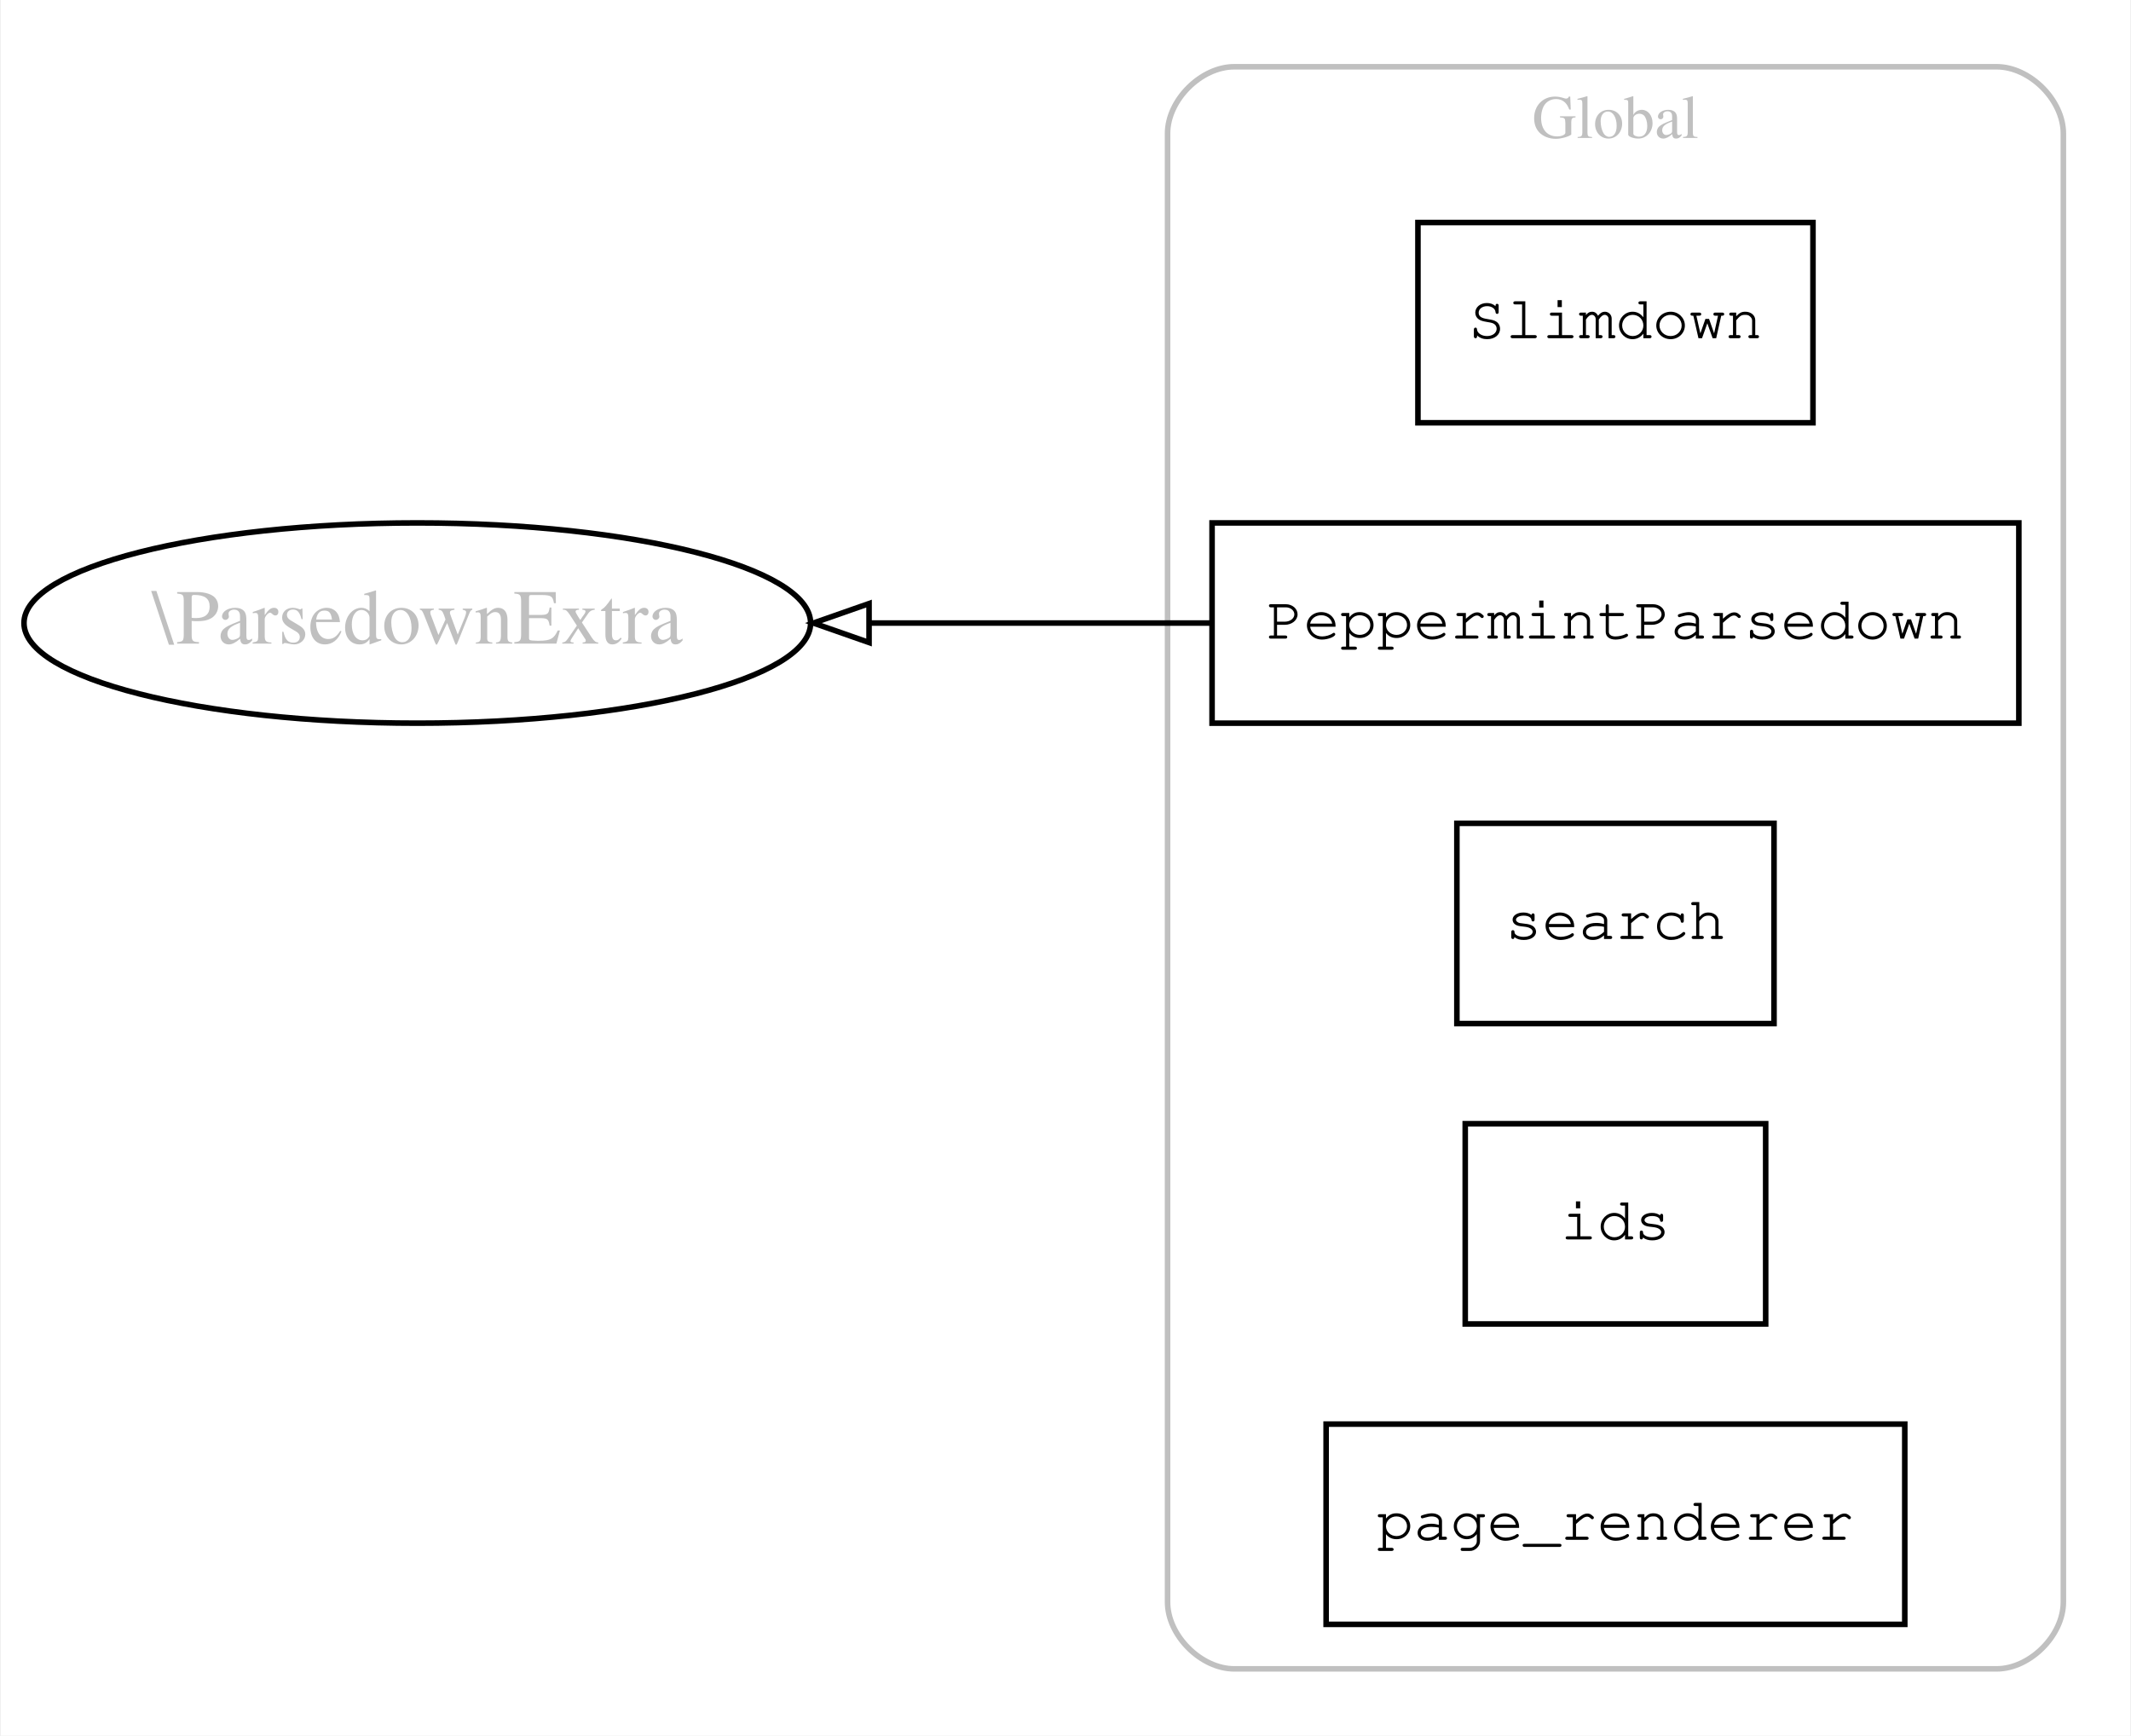
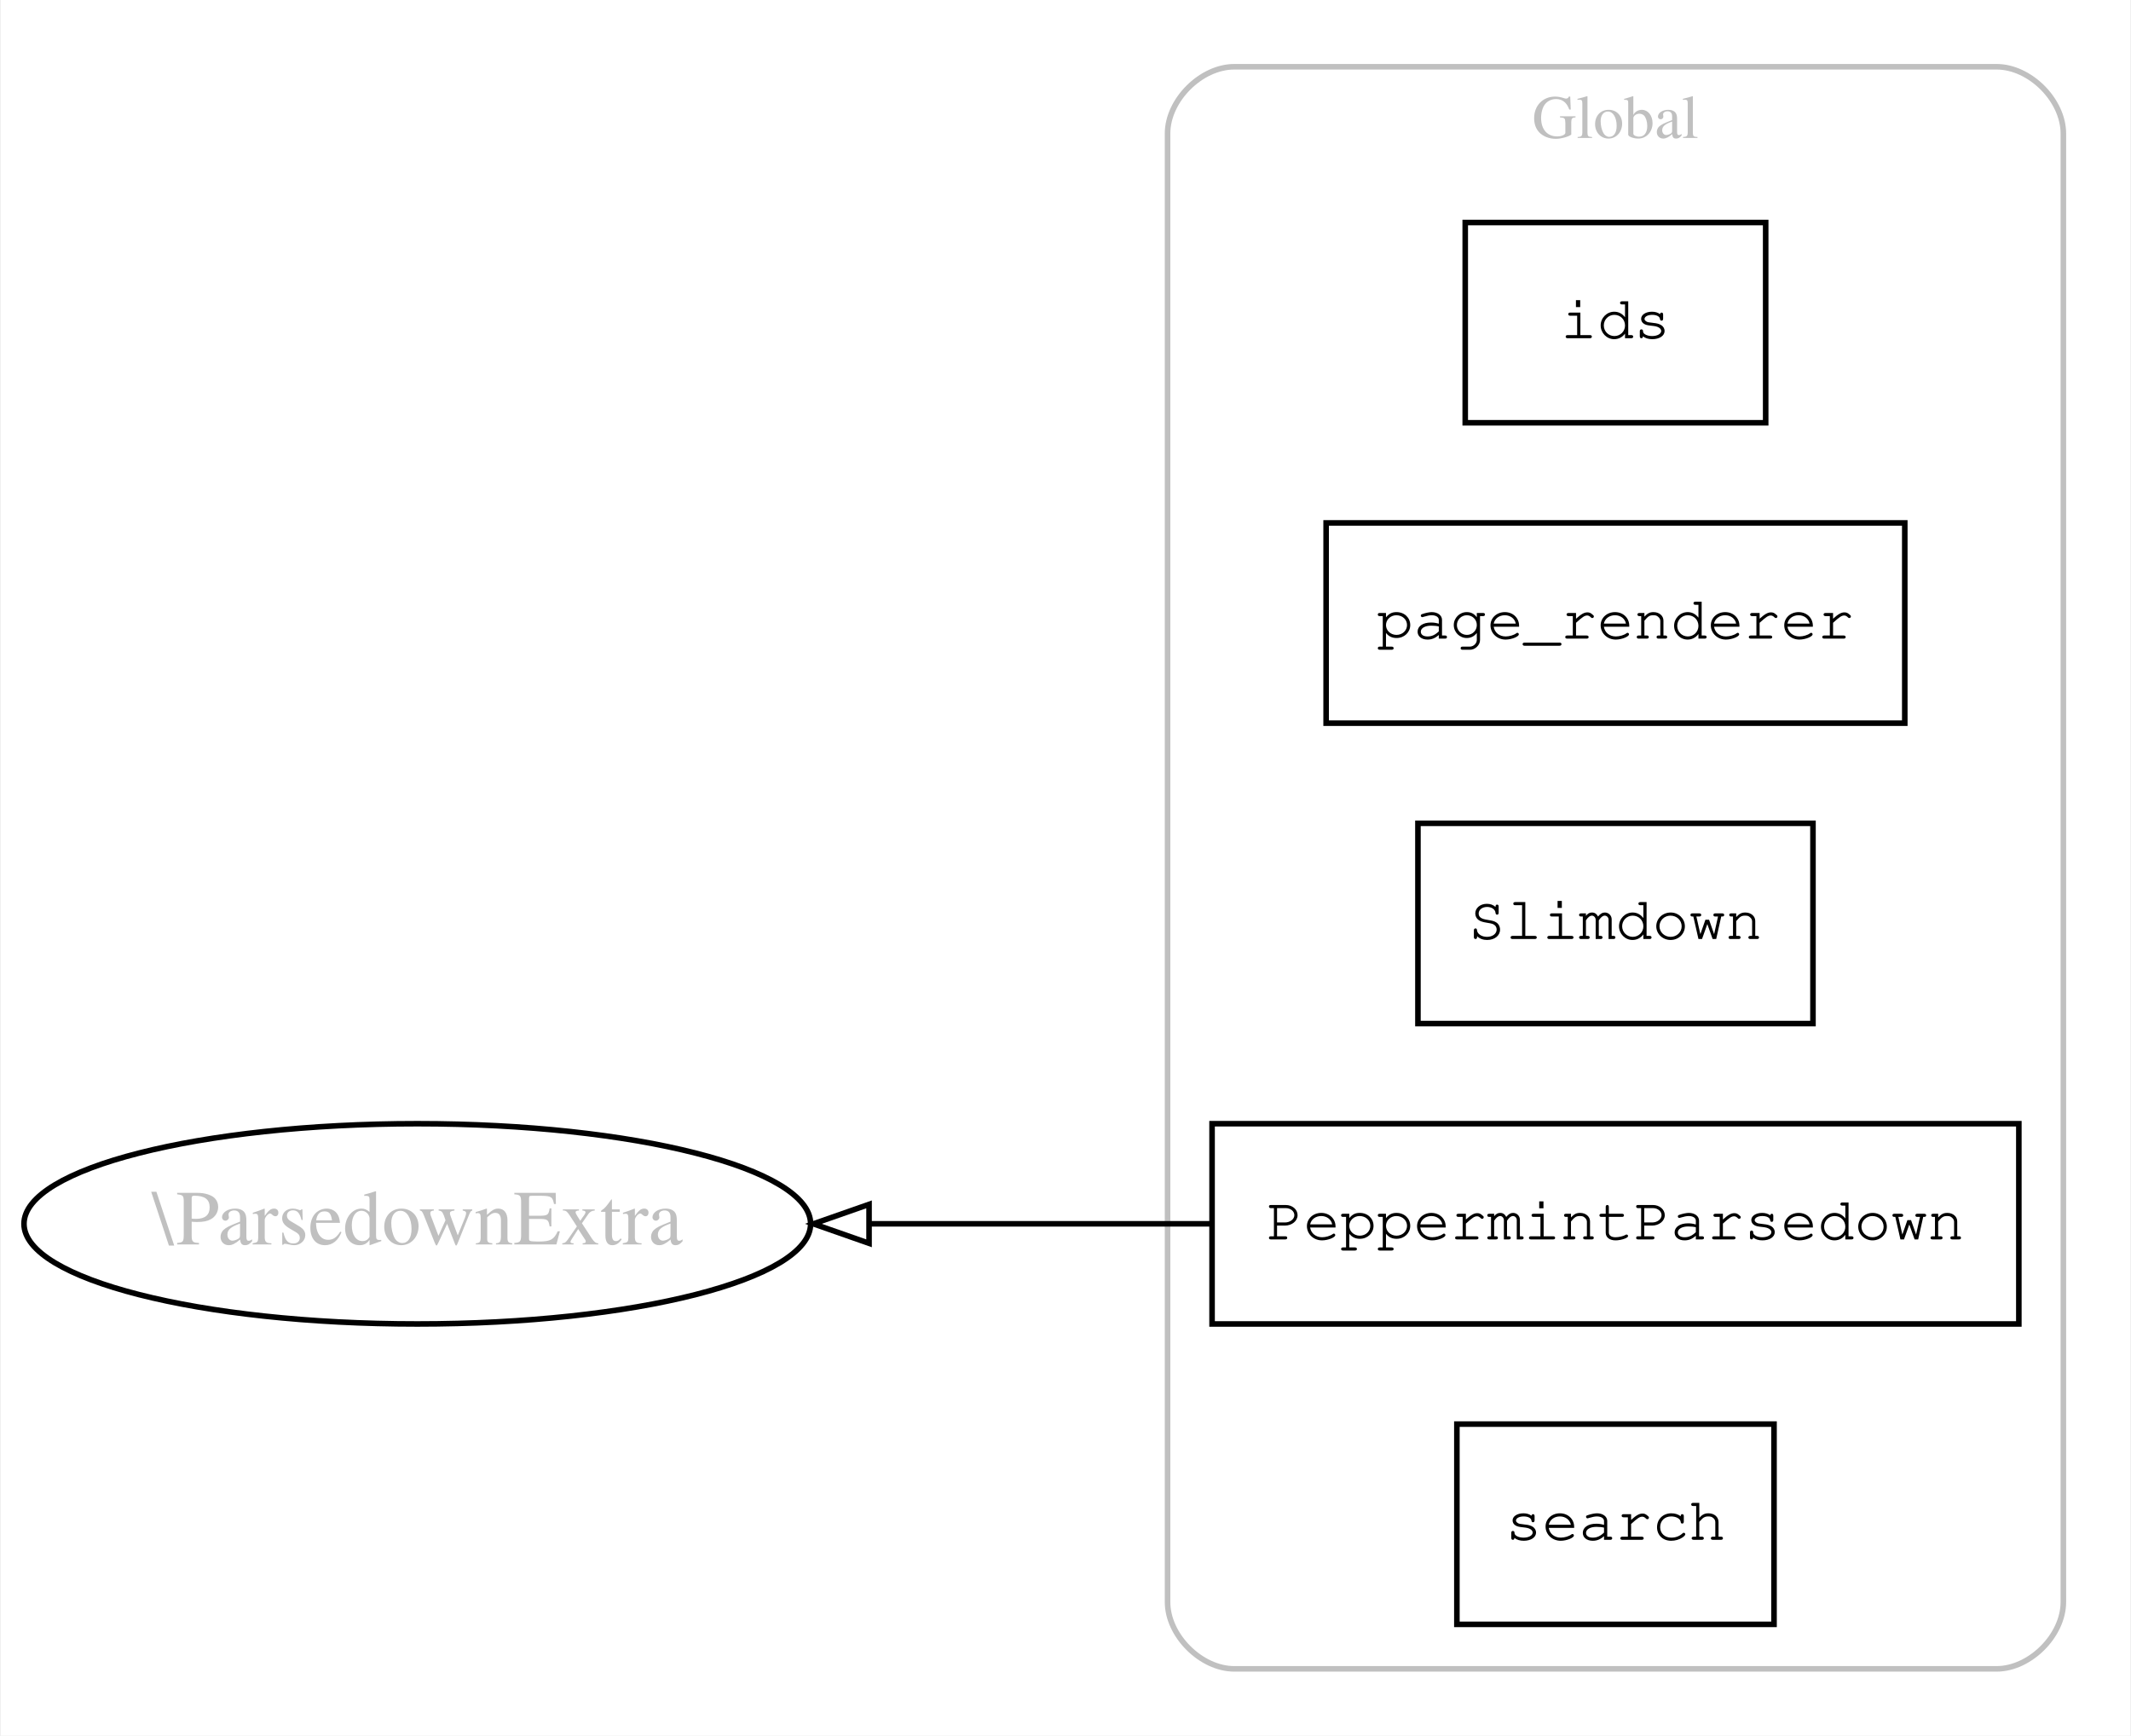
<svg xmlns="http://www.w3.org/2000/svg" width="383pt" height="312pt" viewBox="0.00 0.00 382.69 312.00">
  <g id="graph0" class="graph" transform="scale(1 1) rotate(0) translate(4 308)">
    <polygon fill="#ffffff" stroke="transparent" points="-4,4 -4,-308 378.687,-308 378.687,4 -4,4" />
    <g id="clust1" class="cluster">
      <path fill="none" stroke="#c0c0c0" d="M217.687,-8C217.687,-8 354.687,-8 354.687,-8 360.687,-8 366.687,-14 366.687,-20 366.687,-20 366.687,-284 366.687,-284 366.687,-290 360.687,-296 354.687,-296 354.687,-296 217.687,-296 217.687,-296 211.687,-296 205.687,-290 205.687,-284 205.687,-284 205.687,-20 205.687,-20 205.687,-14 211.687,-8 217.687,-8" />
      <text text-anchor="middle" x="286.187" y="-283.2" font-family="Times,serif" font-size="11.00" fill="#c0c0c0">Global</text>
    </g>
    <g id="node1" class="node">
-       <polygon fill="none" stroke="#000000" points="321.687,-268 250.687,-268 250.687,-232 321.687,-232 321.687,-268" />
-       <text text-anchor="middle" x="286.187" y="-247.2" font-family="Courier,monospace" font-size="11.00" fill="#000000">Slimdown</text>
+       <polygon fill="none" stroke="#000000" points="313.187,-268 259.187,-268 259.187,-232 313.187,-232 313.187,-268" />
+       <text text-anchor="middle" x="286.187" y="-247.2" font-family="Courier,monospace" font-size="11.00" fill="#000000">ids</text>
    </g>
    <g id="node2" class="node">
-       <polygon fill="none" stroke="#000000" points="358.687,-214 213.687,-214 213.687,-178 358.687,-178 358.687,-214" />
-       <text text-anchor="middle" x="286.187" y="-193.2" font-family="Courier,monospace" font-size="11.00" fill="#000000">PeppermintParsedown</text>
+       <polygon fill="none" stroke="#000000" points="338.187,-214 234.187,-214 234.187,-178 338.187,-178 338.187,-214" />
+       <text text-anchor="middle" x="286.187" y="-193.2" font-family="Courier,monospace" font-size="11.00" fill="#000000">page_renderer</text>
+     </g>
+     <g id="node3" class="node">
+       <polygon fill="none" stroke="#000000" points="321.687,-160 250.687,-160 250.687,-124 321.687,-124 321.687,-160" />
+       <text text-anchor="middle" x="286.187" y="-139.2" font-family="Courier,monospace" font-size="11.00" fill="#000000">Slimdown</text>
+     </g>
+     <g id="node4" class="node">
+       <polygon fill="none" stroke="#000000" points="358.687,-106 213.687,-106 213.687,-70 358.687,-70 358.687,-106" />
+       <text text-anchor="middle" x="286.187" y="-85.2" font-family="Courier,monospace" font-size="11.00" fill="#000000">PeppermintParsedown</text>
    </g>
    <g id="node6" class="node">
-       <ellipse fill="none" stroke="#000000" cx="70.844" cy="-196" rx="70.688" ry="18" />
-       <text text-anchor="middle" x="70.844" y="-192.3" font-family="Times,serif" font-size="14.00" fill="#c0c0c0">\ParsedownExtra</text>
+       <ellipse fill="none" stroke="#000000" cx="70.844" cy="-88" rx="70.688" ry="18" />
+       <text text-anchor="middle" x="70.844" y="-84.3" font-family="Times,serif" font-size="14.00" fill="#c0c0c0">\ParsedownExtra</text>
    </g>
    <g id="edge1" class="edge">
-       <path fill="none" stroke="#000000" d="M213.582,-196C193.84,-196 172.333,-196 152.143,-196" />
-       <polygon fill="none" stroke="#000000" points="152.038,-192.5 142.038,-196 152.038,-199.5 152.038,-192.5" />
-     </g>
-     <g id="node3" class="node">
-       <polygon fill="none" stroke="#000000" points="314.687,-160 257.687,-160 257.687,-124 314.687,-124 314.687,-160" />
-       <text text-anchor="middle" x="286.187" y="-139.2" font-family="Courier,monospace" font-size="11.00" fill="#000000">search</text>
-     </g>
-     <g id="node4" class="node">
-       <polygon fill="none" stroke="#000000" points="313.187,-106 259.187,-106 259.187,-70 313.187,-70 313.187,-106" />
-       <text text-anchor="middle" x="286.187" y="-85.2" font-family="Courier,monospace" font-size="11.00" fill="#000000">ids</text>
+       <path fill="none" stroke="#000000" d="M213.582,-88C193.84,-88 172.333,-88 152.143,-88" />
+       <polygon fill="none" stroke="#000000" points="152.038,-84.5 142.038,-88 152.038,-91.5 152.038,-84.5" />
    </g>
    <g id="node5" class="node">
-       <polygon fill="none" stroke="#000000" points="338.187,-52 234.187,-52 234.187,-16 338.187,-16 338.187,-52" />
-       <text text-anchor="middle" x="286.187" y="-31.2" font-family="Courier,monospace" font-size="11.00" fill="#000000">page_renderer</text>
+       <polygon fill="none" stroke="#000000" points="314.687,-52 257.687,-52 257.687,-16 314.687,-16 314.687,-52" />
+       <text text-anchor="middle" x="286.187" y="-31.2" font-family="Courier,monospace" font-size="11.00" fill="#000000">search</text>
    </g>
  </g>
</svg>
